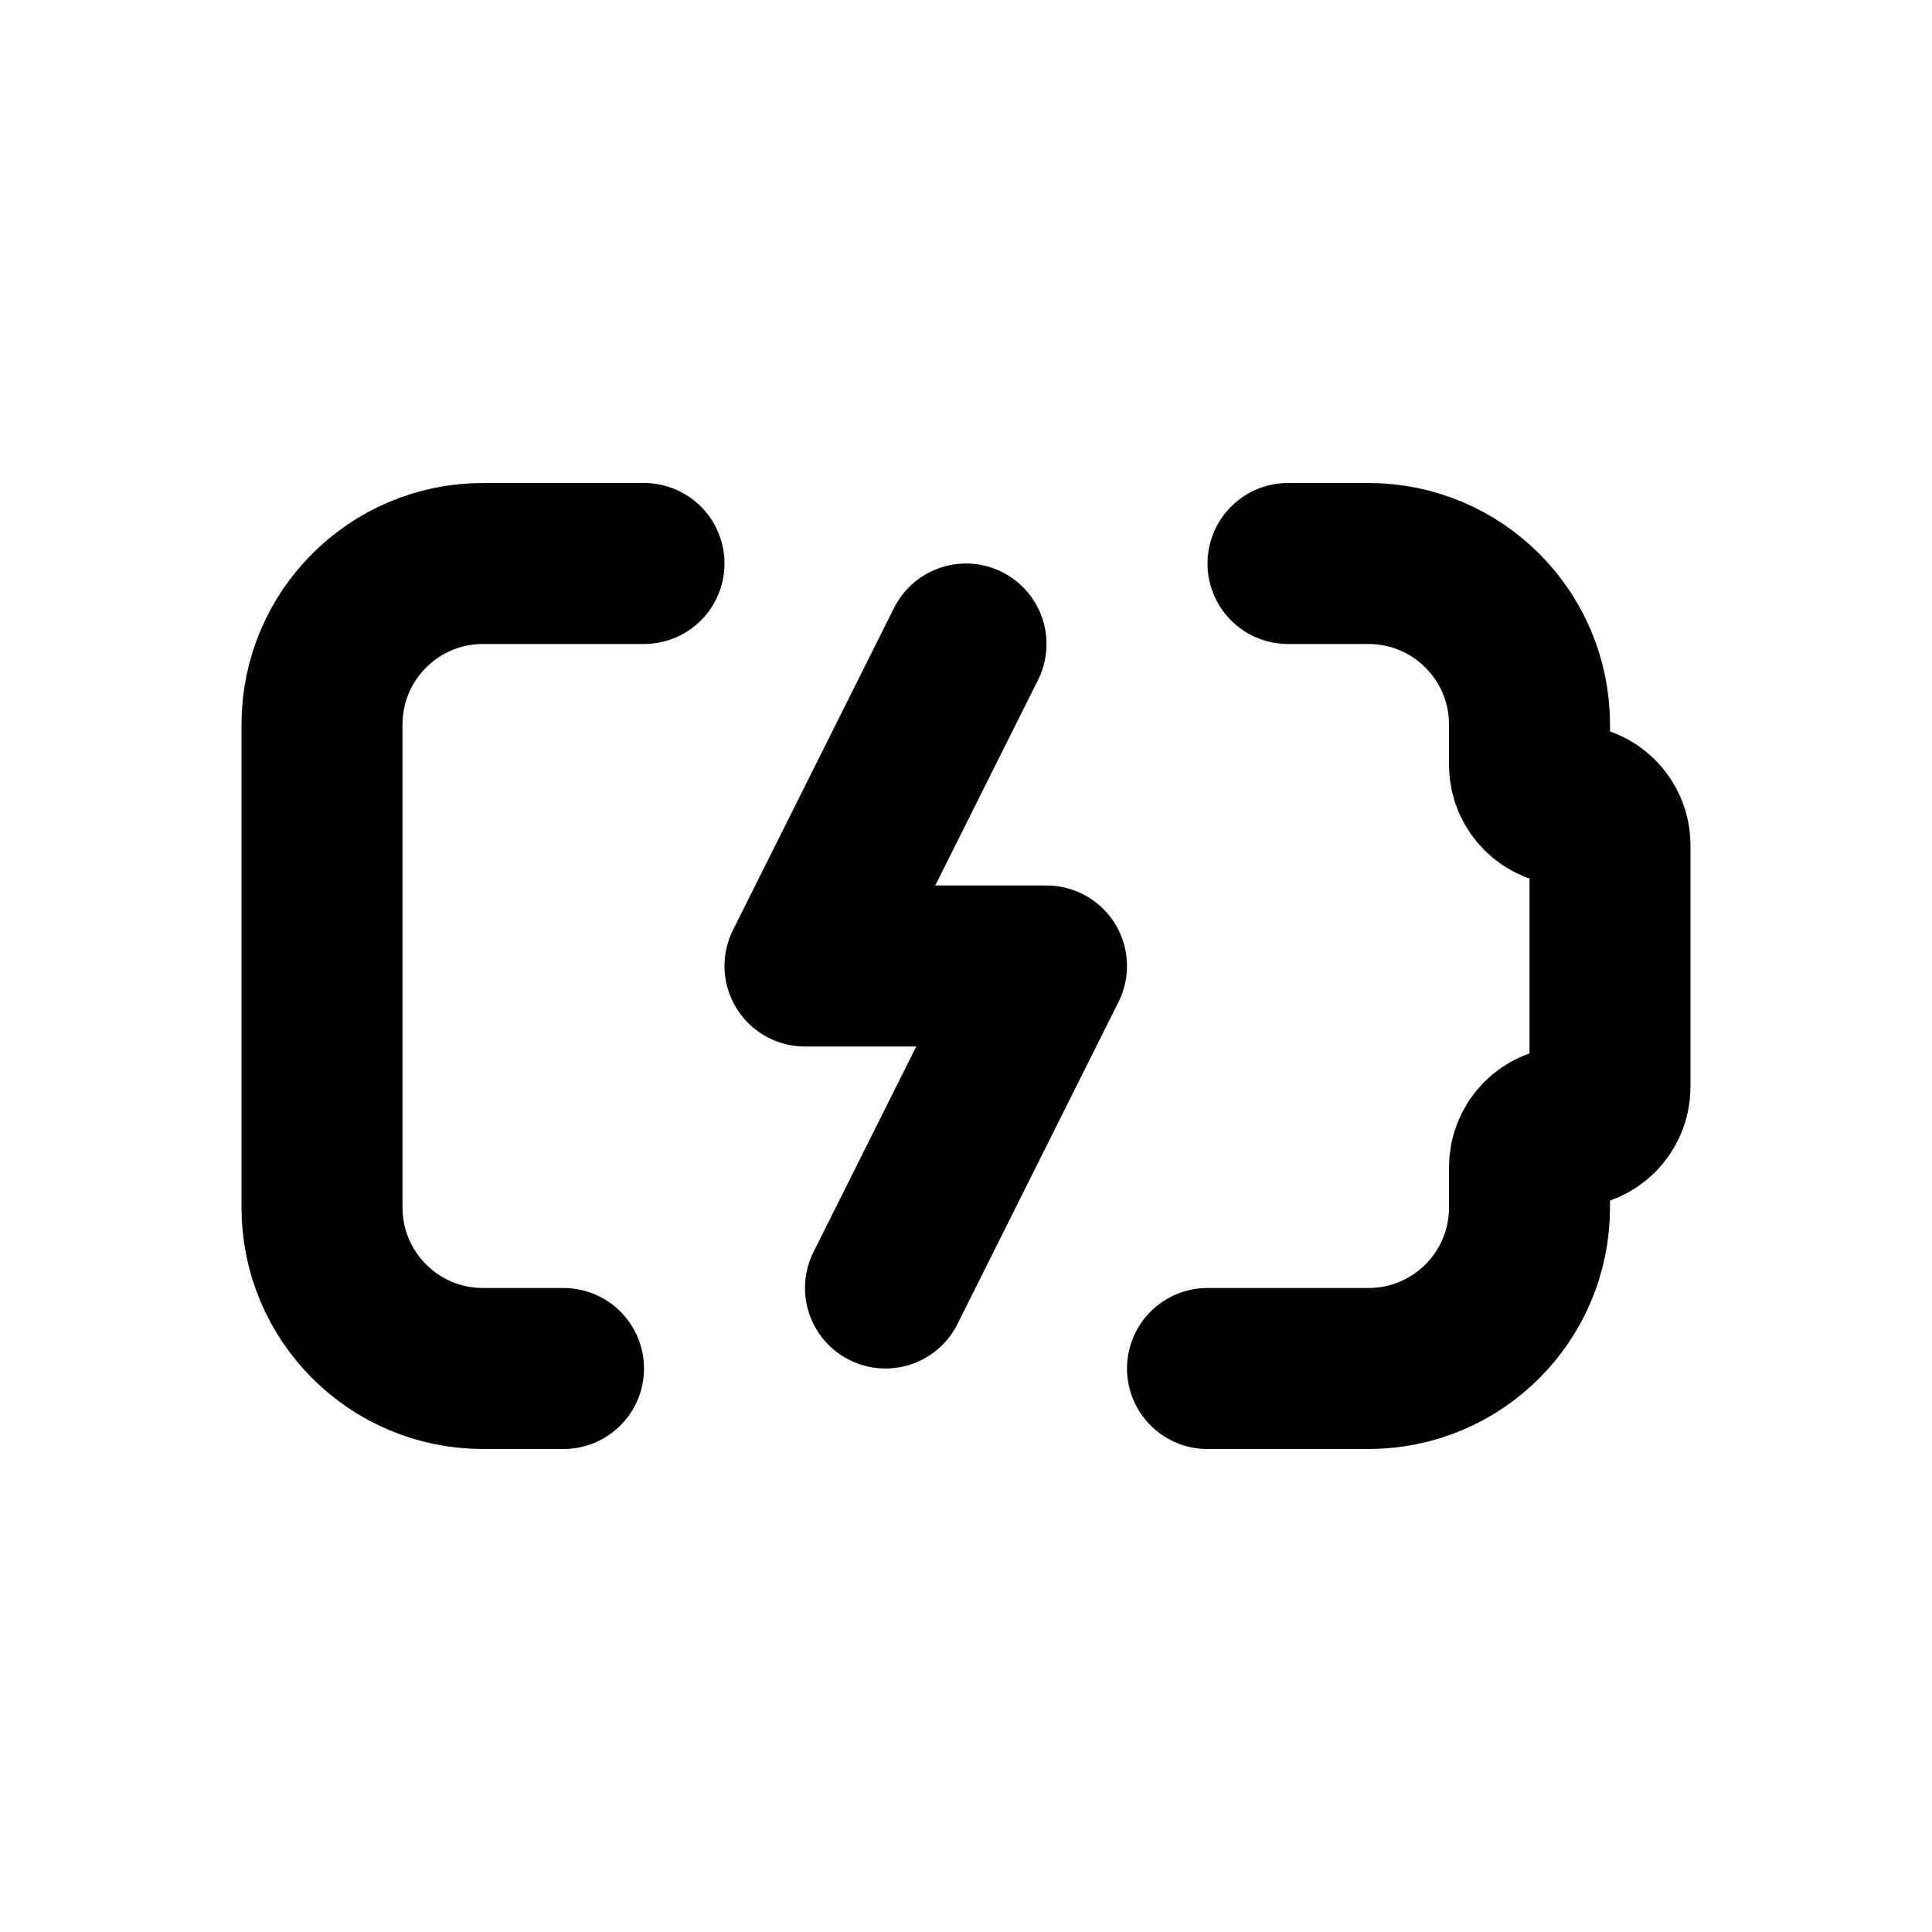
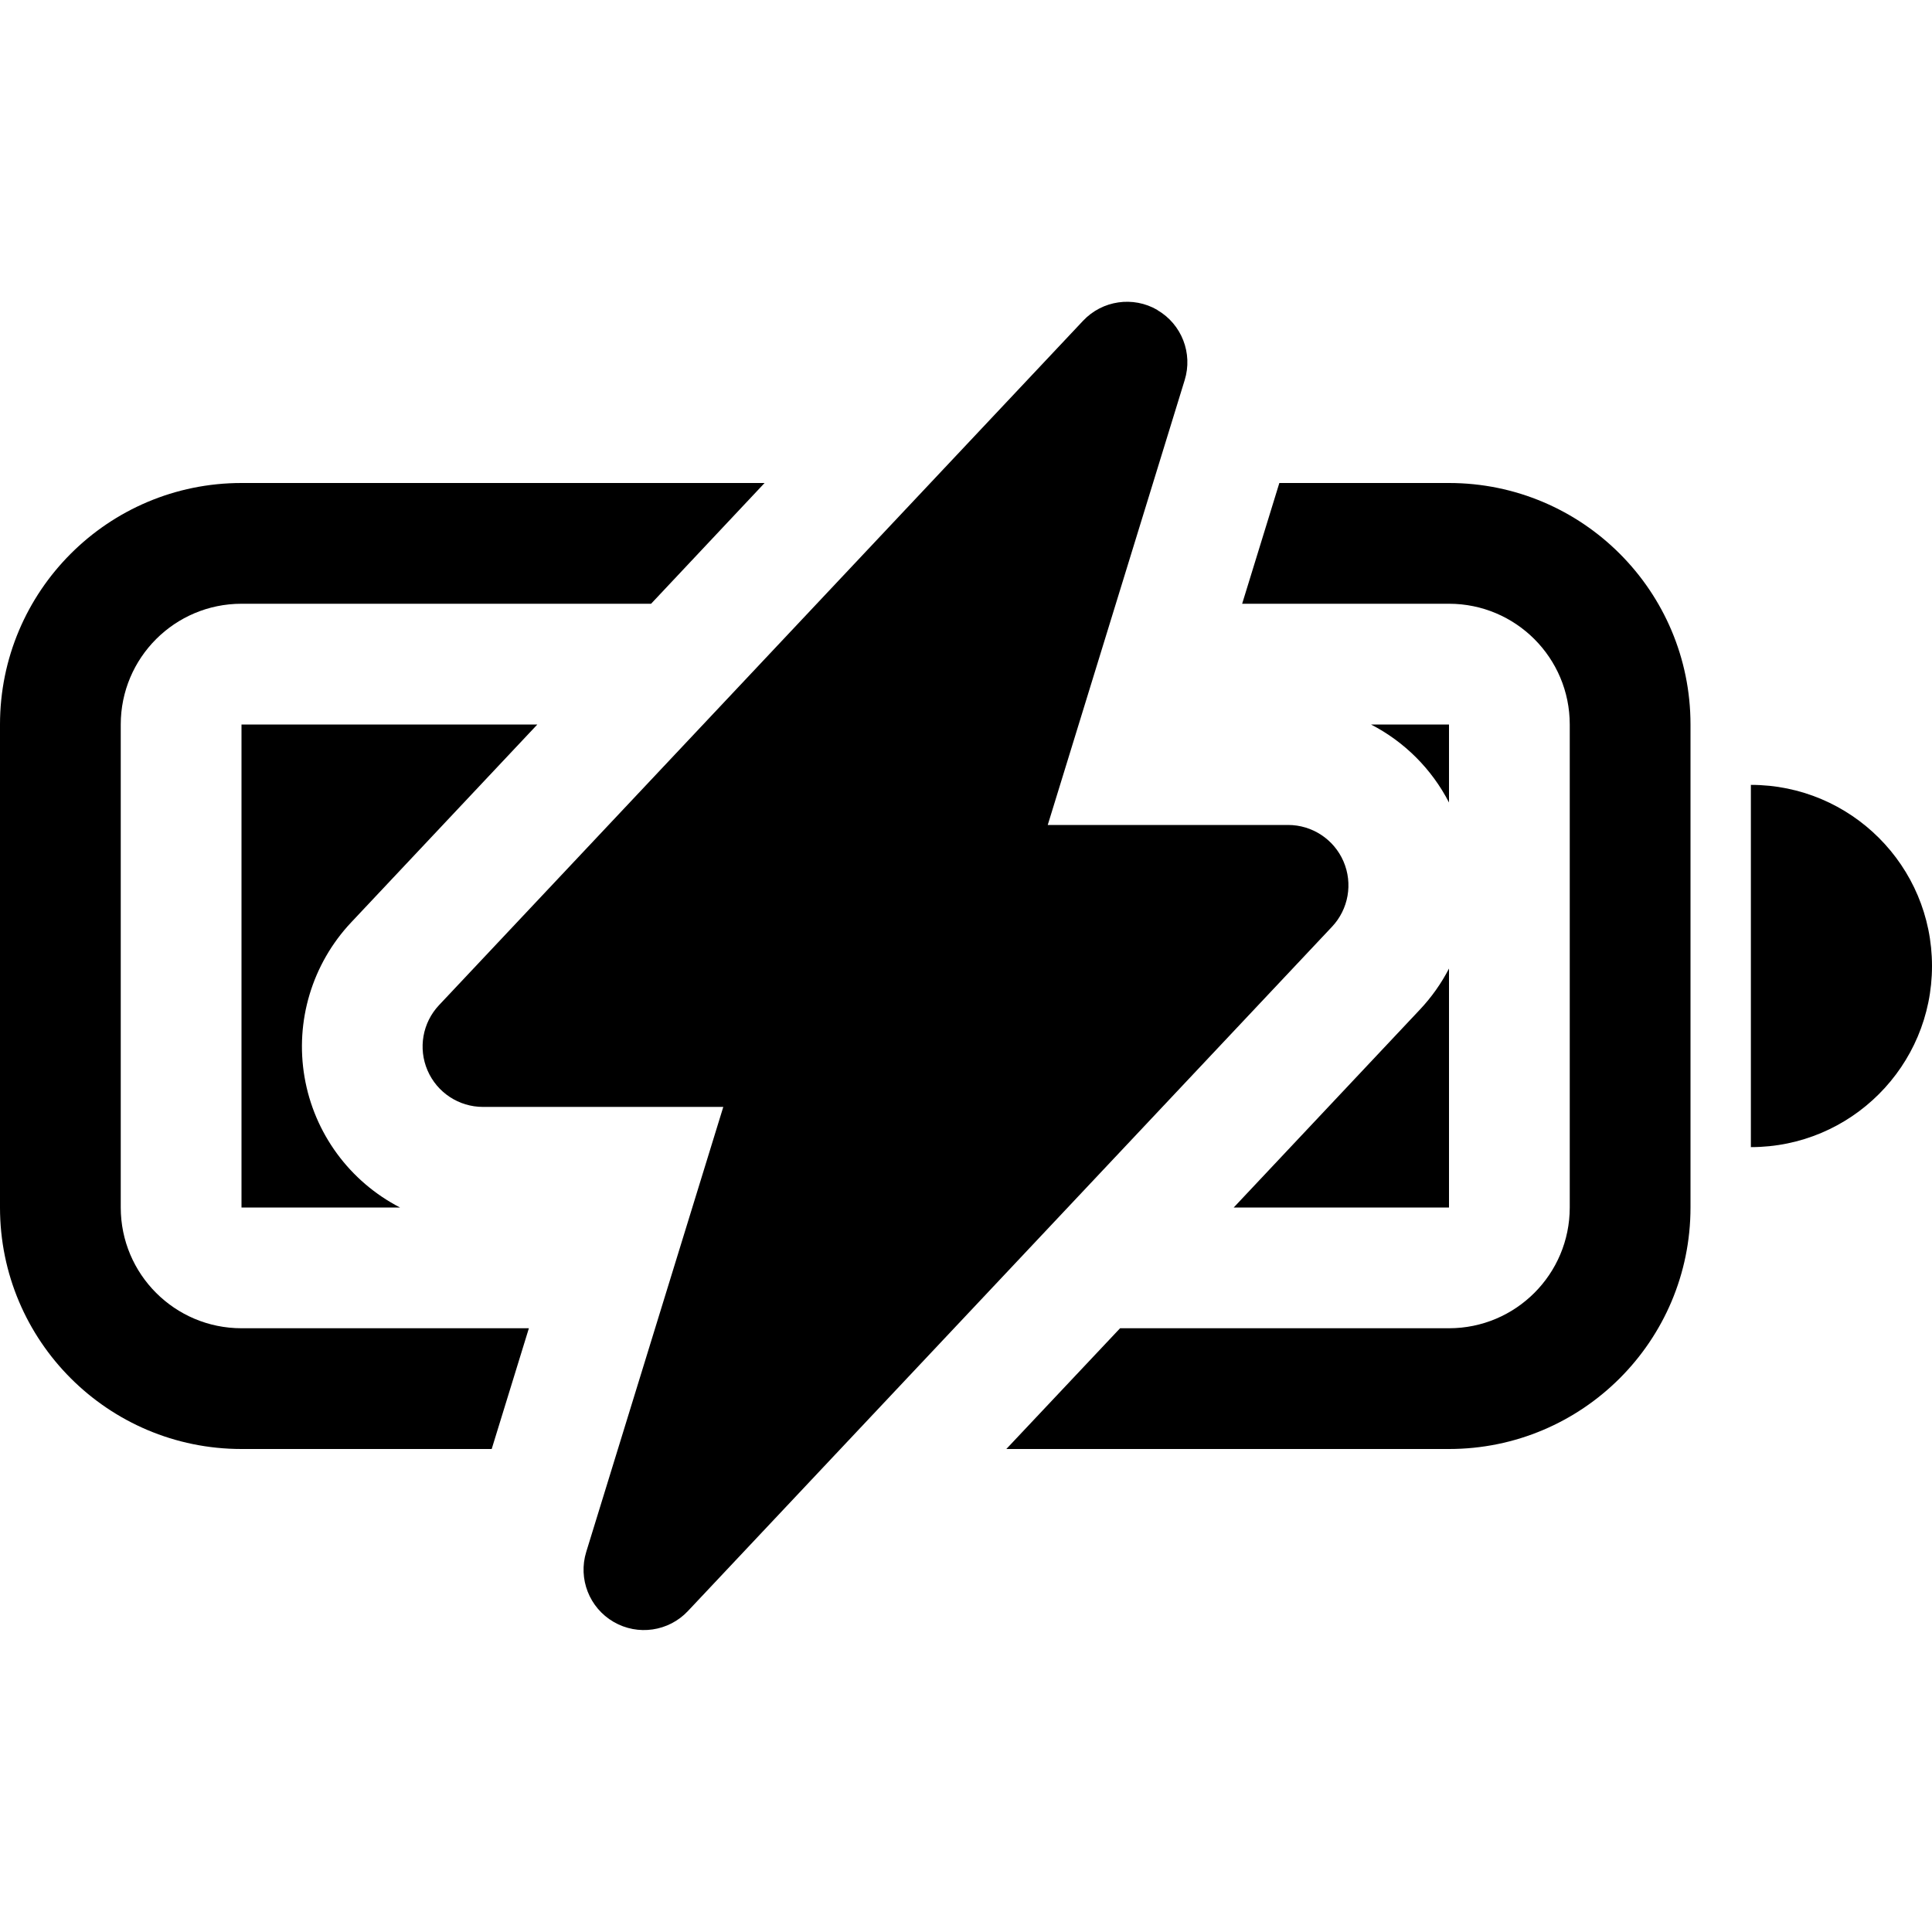
- <svg xmlns="http://www.w3.org/2000/svg" class="icon icon-tabler icon-tabler-battery-charging" width="24" height="24" viewBox="0 0 24 24" stroke-width="2" stroke="currentColor" fill="none" stroke-linecap="round" stroke-linejoin="round">
-   <path stroke="none" d="M0 0h24v24H0z" fill="none" />
-   <path d="M16 7h1a2 2 0 0 1 2 2v.5a0.5 .5 0 0 0 .5 .5a0.5 .5 0 0 1 .5 .5v3a0.5 .5 0 0 1 -.5 .5a0.5 .5 0 0 0 -.5 .5v.5a2 2 0 0 1 -2 2h-2" />
-   <path d="M8 7h-2a2 2 0 0 0 -2 2v6a2 2 0 0 0 2 2h1" />
-   <path d="M12 8l-2 4h3l-2 4" />
+ <svg xmlns="http://www.w3.org/2000/svg" width="16" height="16" fill="currentColor" class="bi bi-battery-charging" viewBox="0 0 16 16">
+   <path d="M9.585 2.568a.5.5 0 0 1 .226.58L8.677 6.832h1.99a.5.5 0 0 1 .364.843l-5.334 5.667a.5.5 0 0 1-.842-.49L5.99 9.167H4a.5.5 0 0 1-.364-.843l5.333-5.667a.5.5 0 0 1 .616-.09z" />
+   <path d="M2 4h4.332l-.94 1H2a1 1 0 0 0-1 1v4a1 1 0 0 0 1 1h2.38l-.308 1H2a2 2 0 0 1-2-2V6a2 2 0 0 1 2-2z" />
+   <path d="M2 6h2.45L2.908 7.639A1.5 1.5 0 0 0 3.313 10H2V6zm8.595-2-.308 1H12a1 1 0 0 1 1 1v4a1 1 0 0 1-1 1H9.276l-.942 1H12a2 2 0 0 0 2-2V6a2 2 0 0 0-2-2h-1.405z" />
+   <path d="M12 10h-1.783l1.542-1.639c.097-.103.178-.218.241-.34V10zm0-3.354V6h-.646a1.5 1.5 0 0 1 .646.646zM16 8a1.5 1.5 0 0 1-1.5 1.5v-3A1.5 1.5 0 0 1 16 8z" />
</svg>
